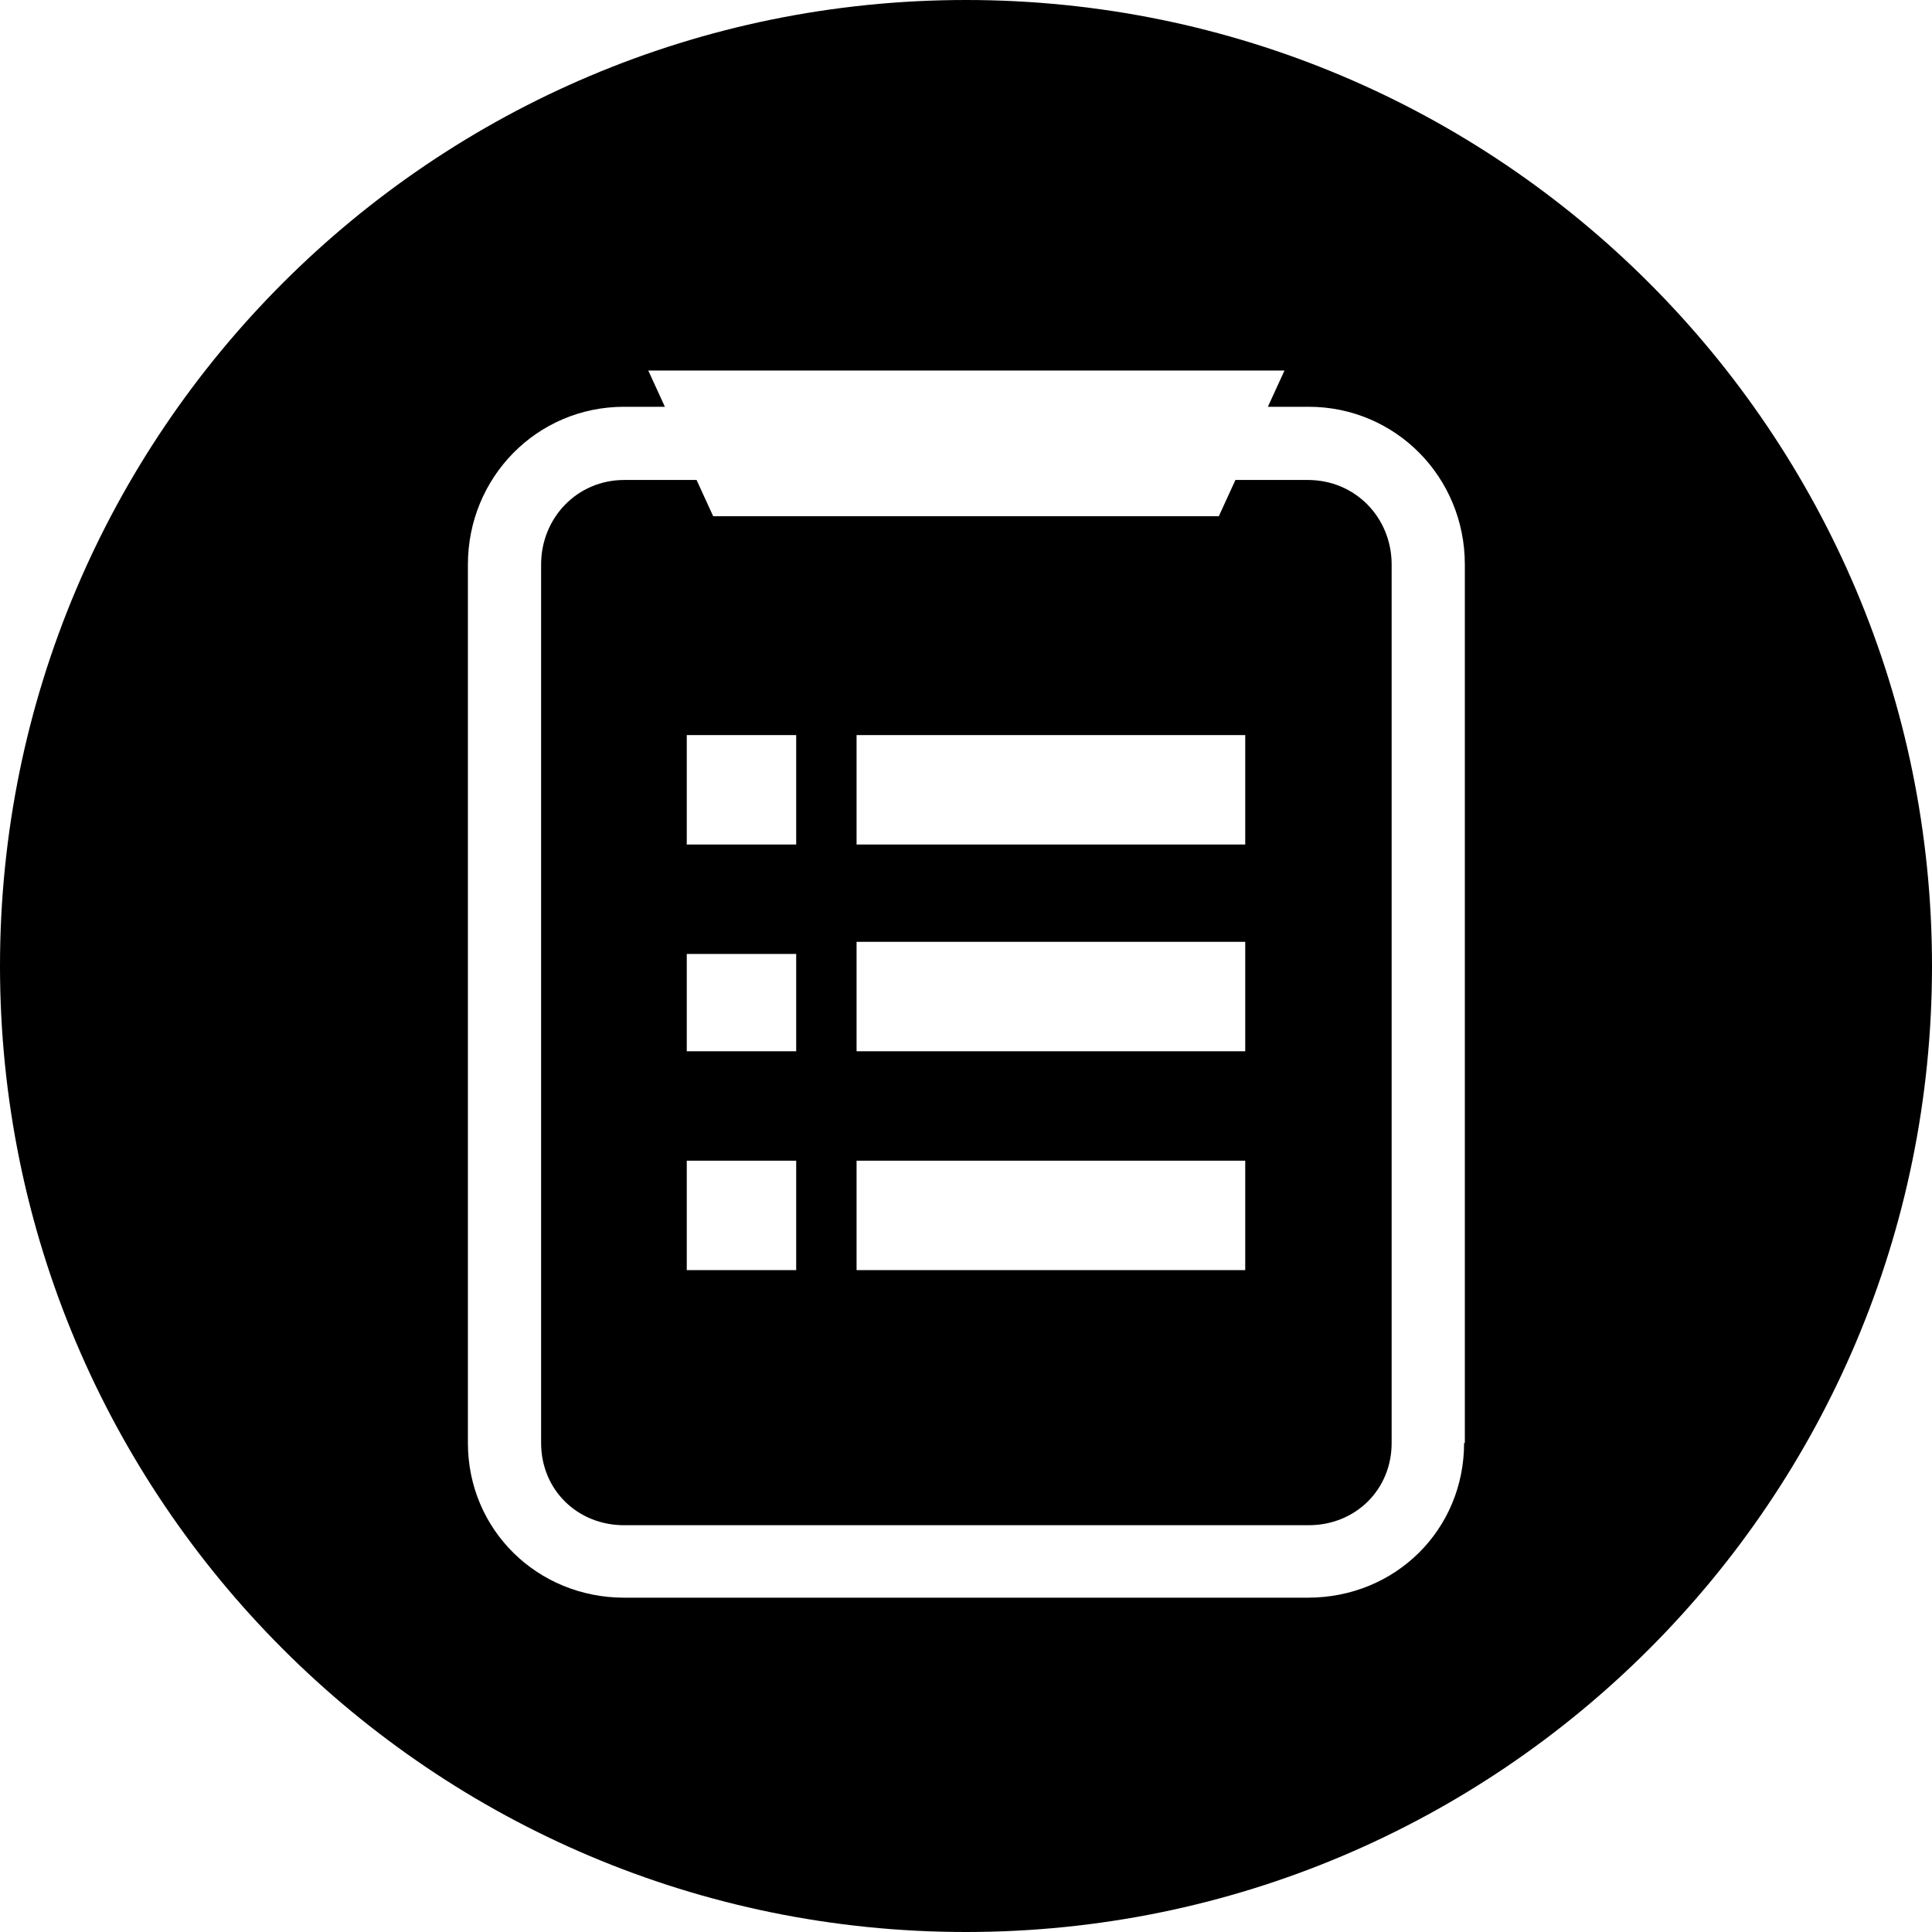
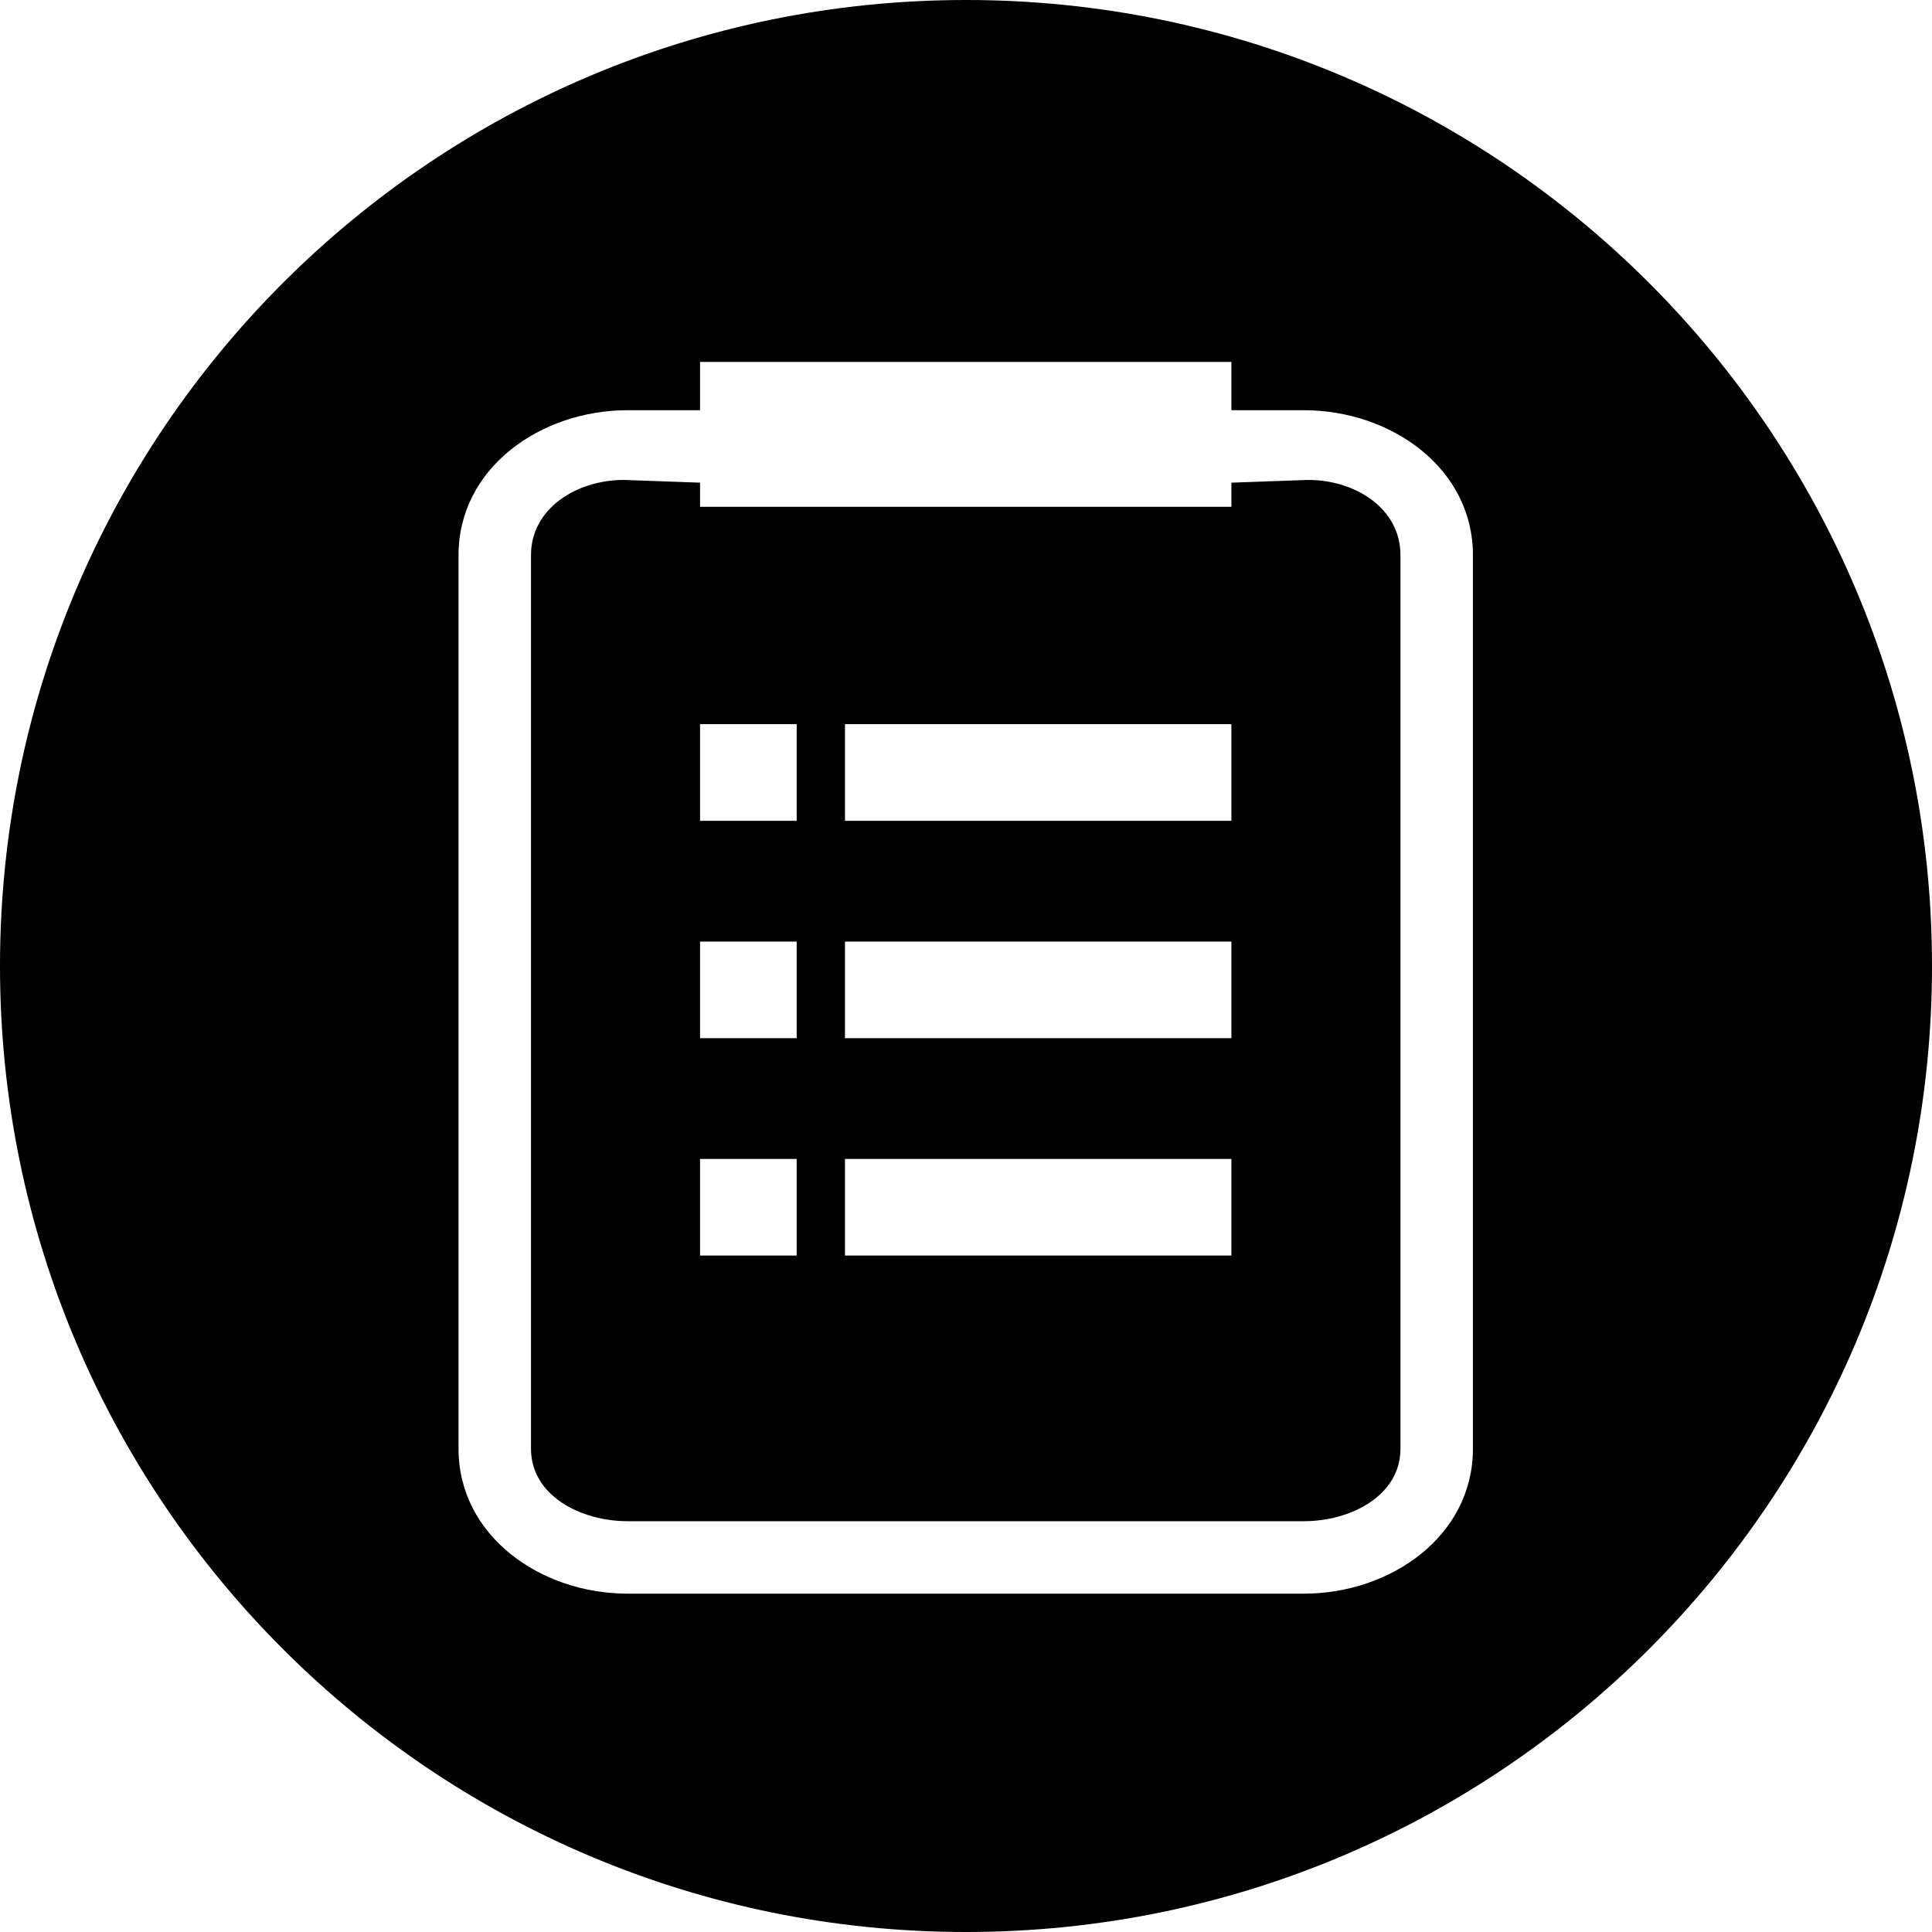
<svg xmlns="http://www.w3.org/2000/svg" version="1.1" id="レイヤー_1" x="0px" y="0px" width="256px" height="256px" viewBox="0 0 256 256" enable-background="new 0 0 256 256" xml:space="preserve">
-   <path d="M173.3,63.6h-9.6l-2.2,4.8h-67l-2.2-4.8h-9.6c-6.2,0-11,5-11,11.2v116.4c0,6.2,4.8,10.899,11,10.899h90.7  c6.199,0,11-4.699,11-10.899V74.8C184.4,68.6,179.6,63.6,173.3,63.6z M105.5,168.3H91v-14.5h14.5V168.3z M105.5,139.3H91v-12.9h14.5  V139.3z M105.5,111.9H91V97.4h14.5V111.9z M165,168.3h-51.5v-14.5H165V168.3z M165,139.3h-51.5v-14.5H165V139.3z M165,111.9h-51.5  V97.4H165V111.9z" />
-   <path d="M128,0C57.3,0,0,57.3,0,128s57.3,128,128,128s128-57.3,128-128S198.7,0,128,0z M194,191.2c0,11.5-9.1,20.5-20.7,20.5H82.7  c-11.5,0-20.7-9-20.7-20.5V74.8c0-11.5,9.1-20.9,20.7-20.9h5.4l-2.2-4.8h84.3l-2.2,4.8h5.4c11.5,0,20.699,9.3,20.699,20.9v116.4H194  L194,191.2z" />
+   <path d="M173.34,63.593l-10.173,0.363v3.2H92.761v-3.2L82.66,63.593c-6.213,0-12.301,3.75-12.301,9.963v118.411  c0,6.216,6.588,9.601,12.801,9.601h89.607c6.213,0,12.802-3.385,12.802-9.601V73.556C185.569,67.343,179.553,63.593,173.34,63.593z   M105.562,166.364H92.761v-12.801h12.801V166.364z M105.562,137.562H92.761v-12.801h12.801V137.562z M105.562,108.759H92.761V95.958  h12.801V108.759z M163.167,166.364h-51.204v-12.801h51.204V166.364z M163.167,137.562h-51.204v-12.801h51.204V137.562z   M163.167,108.759h-51.204V95.958h51.204V108.759z" />
+   <path d="M128,0C57.308,0,0,57.302,0,127.999C0,198.692,57.308,256,128,256c70.695,0,128-57.308,128-128.001  C256,57.302,198.695,0,128,0z M195.17,191.967c0,11.541-10.863,19.201-22.402,19.201H83.16c-11.54,0-22.402-7.66-22.402-19.201  V73.556c0-11.539,10.862-19.202,22.402-19.202h9.601v-6.4h70.406v6.4h9.601c11.539,0,22.402,7.663,22.402,19.202V191.967z" />
</svg>
